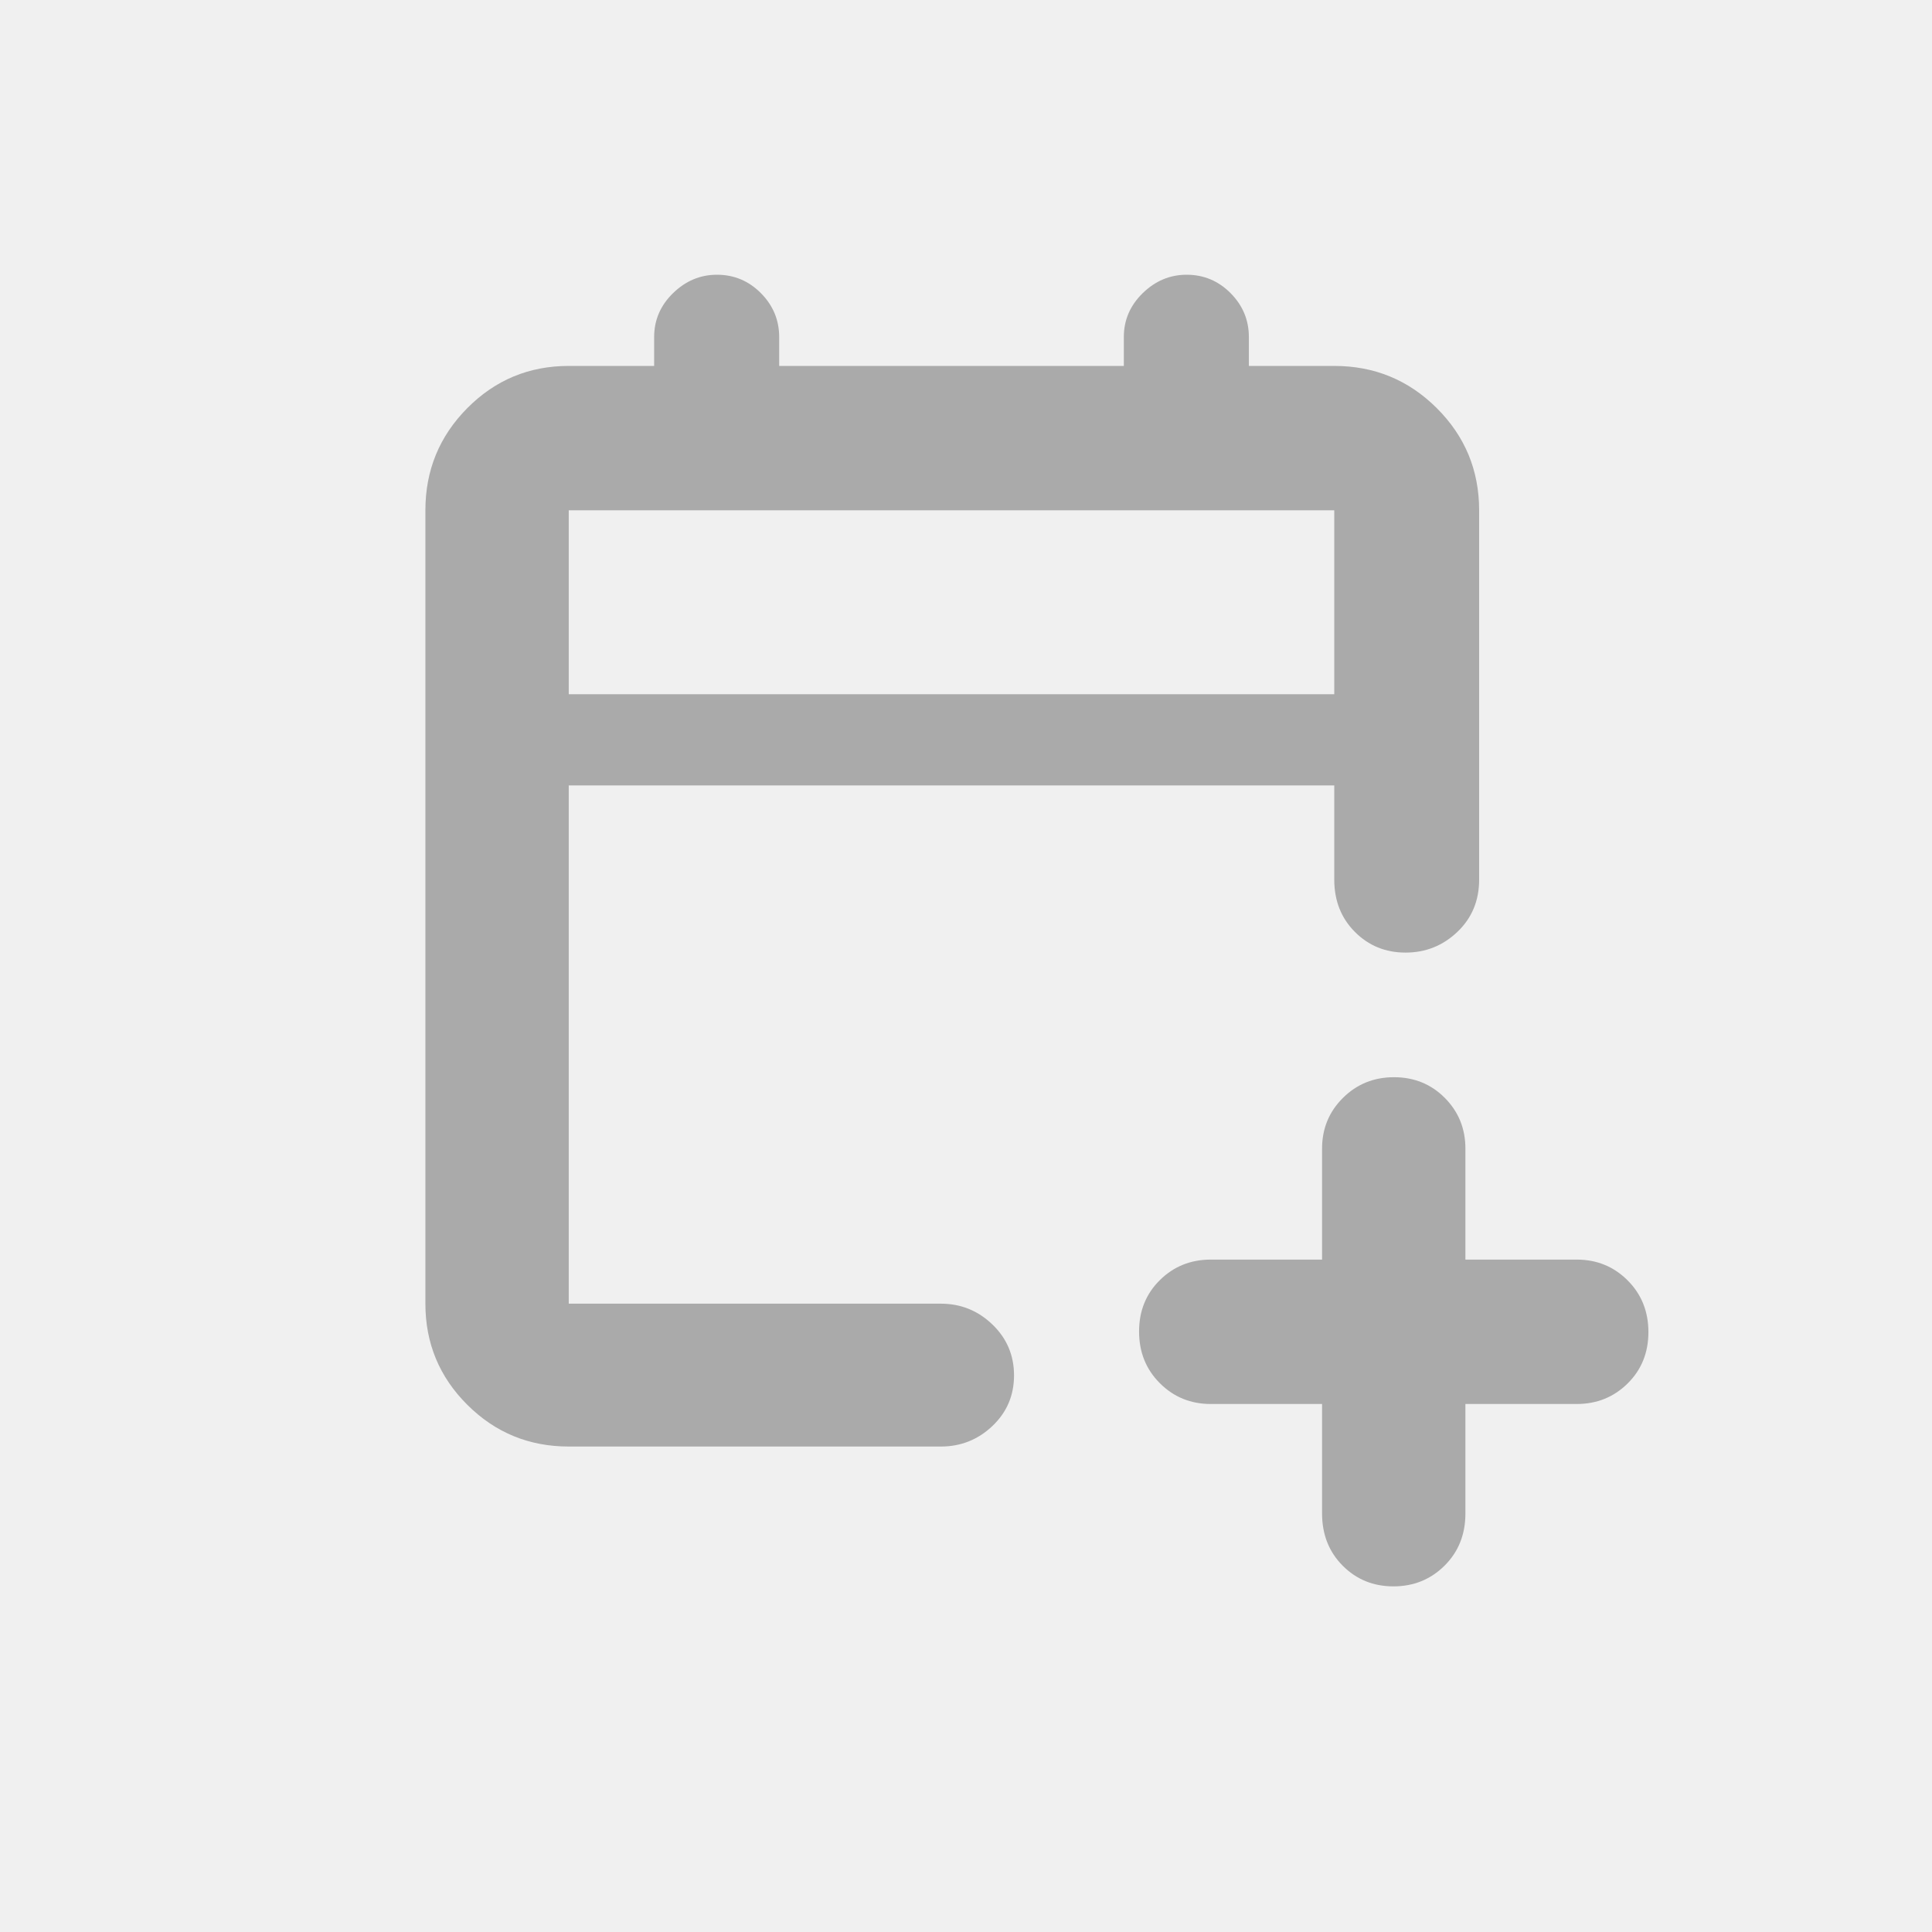
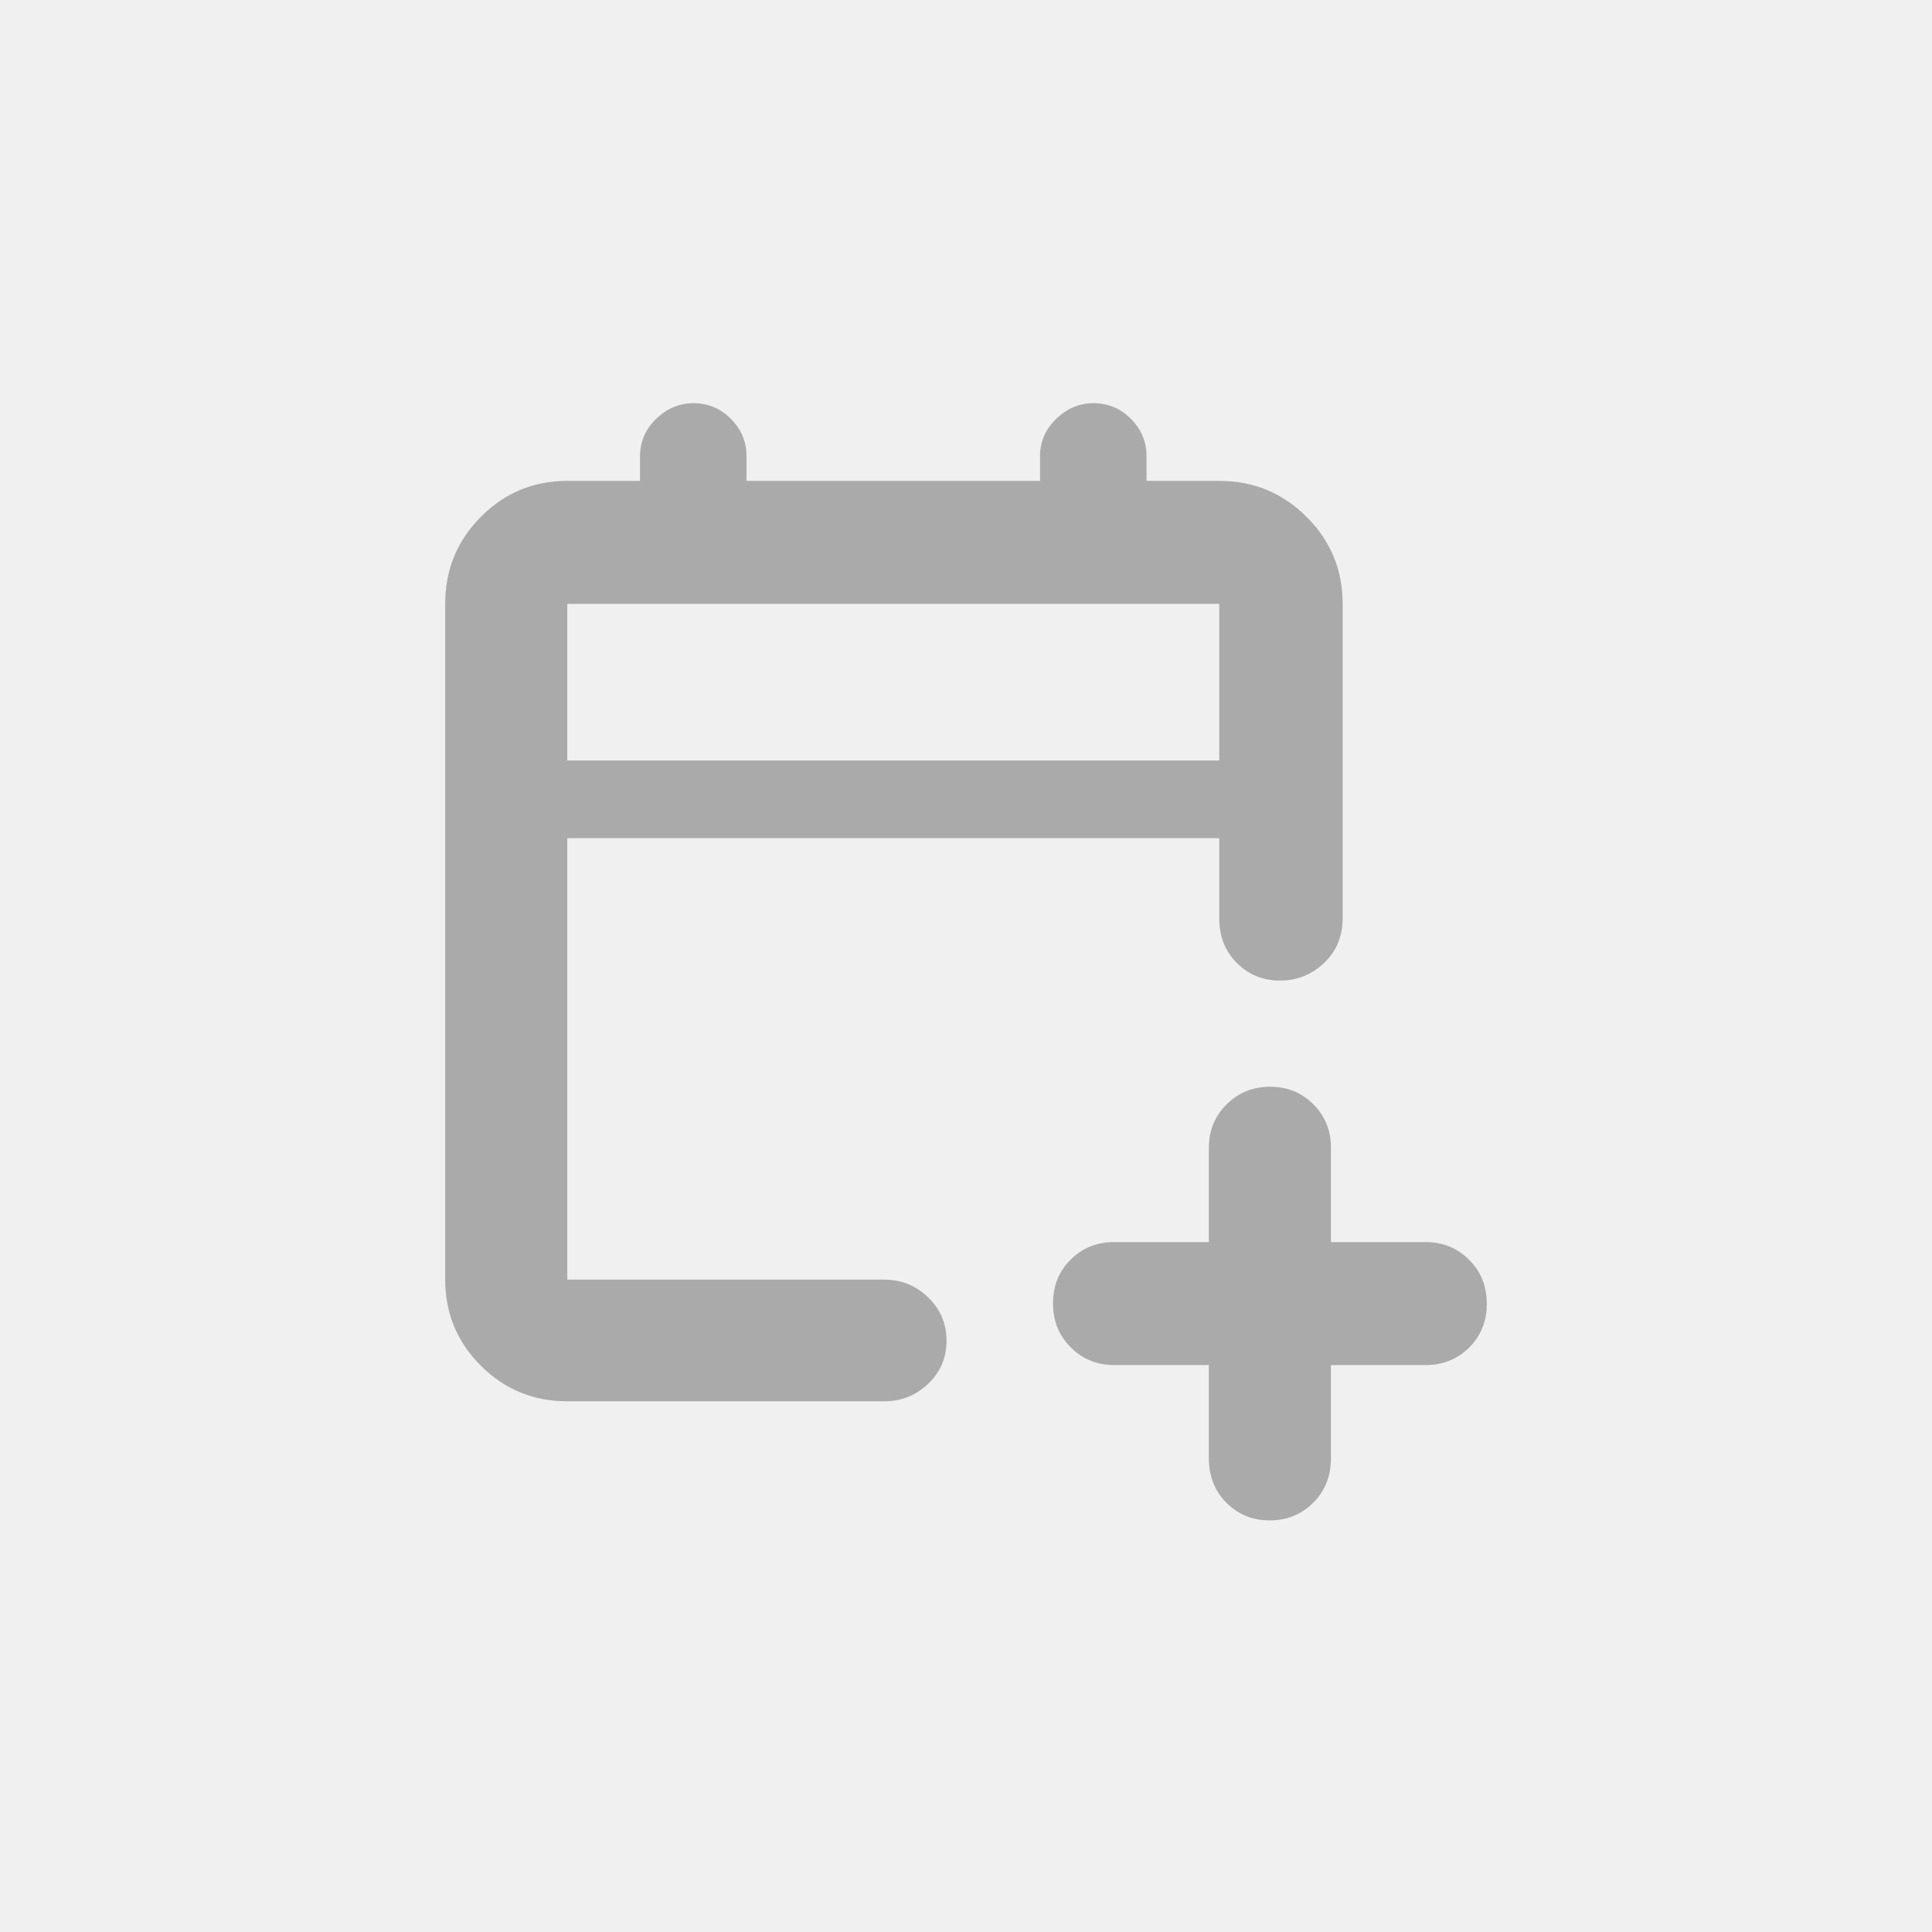
- <svg xmlns="http://www.w3.org/2000/svg" width="218" height="218" viewBox="0 0 218 218" fill="none">
-   <g clip-path="url(#clip0_29017_39)">
-     <path d="M149.177 158.421H136.616C134.35 158.421 132.436 157.639 130.874 156.075C129.31 154.512 128.529 152.568 128.529 150.244C128.529 147.921 129.31 145.987 130.874 144.444C132.436 142.9 134.35 142.129 136.616 142.129H149.177V129.609C149.177 127.351 149.962 125.443 151.531 123.885C153.099 122.328 155.021 121.549 157.295 121.549C159.569 121.549 161.48 122.328 163.029 123.885C164.577 125.443 165.352 127.351 165.352 129.609V142.129H177.913C180.178 142.129 182.093 142.911 183.656 144.475C185.219 146.038 186 147.981 186 150.305C186 152.629 185.219 154.562 183.656 156.105C182.093 157.649 180.178 158.421 177.913 158.421H165.352V170.768C165.352 173.141 164.567 175.105 162.998 176.663C161.43 178.221 159.508 179 157.233 179C154.96 179 153.049 178.221 151.5 176.663C149.951 175.105 149.177 173.141 149.177 170.768V158.421ZM64.175 163.222C59.695 163.222 55.879 161.652 52.727 158.51C49.576 155.369 48 151.567 48 147.102V57.582C48 53.07 49.576 49.227 52.727 46.052C55.879 42.877 59.695 41.29 64.175 41.29H73.811V38.031C73.811 36.116 74.521 34.465 75.942 33.078C77.365 31.693 79.017 31 80.898 31C82.829 31 84.482 31.693 85.857 33.078C87.233 34.465 87.92 36.116 87.92 38.031V41.29H126.808V38.031C126.808 36.116 127.519 34.465 128.94 33.078C130.362 31.693 132.014 31 133.896 31C135.827 31 137.48 31.693 138.855 33.078C140.23 34.465 140.918 36.116 140.918 38.031V41.29H150.554C155.08 41.29 158.936 42.877 162.122 46.052C165.307 49.227 166.9 53.07 166.9 57.582V99.255C166.9 101.627 166.082 103.592 164.447 105.149C162.81 106.708 160.859 107.487 158.596 107.487C156.332 107.487 154.425 106.708 152.877 105.149C151.328 103.592 150.554 101.627 150.554 99.255V88.622H64.175V147.102H106.16C108.411 147.102 110.351 147.884 111.977 149.448C113.605 151.011 114.419 152.926 114.419 155.193C114.419 157.459 113.605 159.364 111.977 160.907C110.351 162.451 108.411 163.222 106.16 163.222H64.175ZM64.175 78.333H150.554V57.582H64.175V78.333Z" fill="#AAAAAA" />
-   </g>
-   <defs>
-     <clipPath id="clip0_29017_39">
-       <rect width="155.294" height="155.294" fill="white" transform="translate(31 31)" />
-     </clipPath>
-   </defs>
+ <svg xmlns="http://www.w3.org/2000/svg" width="230" height="230" viewBox="0 0 230 230" fill="none">
+   <path d="M143.913 162.506H132.626C130.59 162.506 128.87 161.804 127.466 160.398C126.062 158.994 125.359 157.247 125.359 155.158C125.359 153.071 126.062 151.333 127.466 149.946C128.87 148.559 130.59 147.866 132.626 147.866H143.913V136.615C143.913 134.586 144.618 132.871 146.028 131.471C147.437 130.072 149.163 129.372 151.207 129.372C153.25 129.372 154.968 130.072 156.359 131.471C157.751 132.871 158.446 134.586 158.446 136.615V147.866H169.733C171.769 147.866 173.489 148.568 174.894 149.974C176.298 151.378 177 153.125 177 155.214C177 157.301 176.298 159.039 174.894 160.426C173.489 161.813 171.769 162.506 169.733 162.506H158.446V173.603C158.446 175.734 157.741 177.5 156.331 178.899C154.922 180.3 153.196 181 151.152 181C149.109 181 147.392 180.3 146 178.899C144.608 177.5 143.913 175.734 143.913 173.603V162.506ZM67.534 166.822C63.509 166.822 60.08 165.41 57.247 162.587C54.416 159.764 53 156.347 53 152.335V71.888C53 67.833 54.416 64.38 57.247 61.527C60.08 58.673 63.509 57.247 67.534 57.247H76.192V54.319C76.192 52.598 76.831 51.114 78.108 49.868C79.386 48.623 80.87 48 82.561 48C84.295 48 85.781 48.623 87.016 49.868C88.252 51.114 88.87 52.598 88.87 54.319V57.247H123.813V54.319C123.813 52.598 124.452 51.114 125.729 49.868C127.007 48.623 128.491 48 130.181 48C131.917 48 133.403 48.623 134.637 49.868C135.873 51.114 136.491 52.598 136.491 54.319V57.247H145.15C149.217 57.247 152.682 58.673 155.544 61.527C158.407 64.38 159.838 67.833 159.838 71.888V109.337C159.838 111.469 159.103 113.235 157.633 114.634C156.162 116.034 154.41 116.735 152.376 116.735C150.342 116.735 148.628 116.034 147.237 114.634C145.845 113.235 145.15 111.469 145.15 109.337V99.782H67.534V152.335H105.259C107.283 152.335 109.025 153.038 110.487 154.443C111.949 155.848 112.681 157.569 112.681 159.606C112.681 161.642 111.949 163.354 110.487 164.741C109.025 166.128 107.283 166.822 105.259 166.822H67.534ZM67.534 90.535H145.15V71.888H67.534V90.535Z" fill="#AAAAAA" />
</svg>
